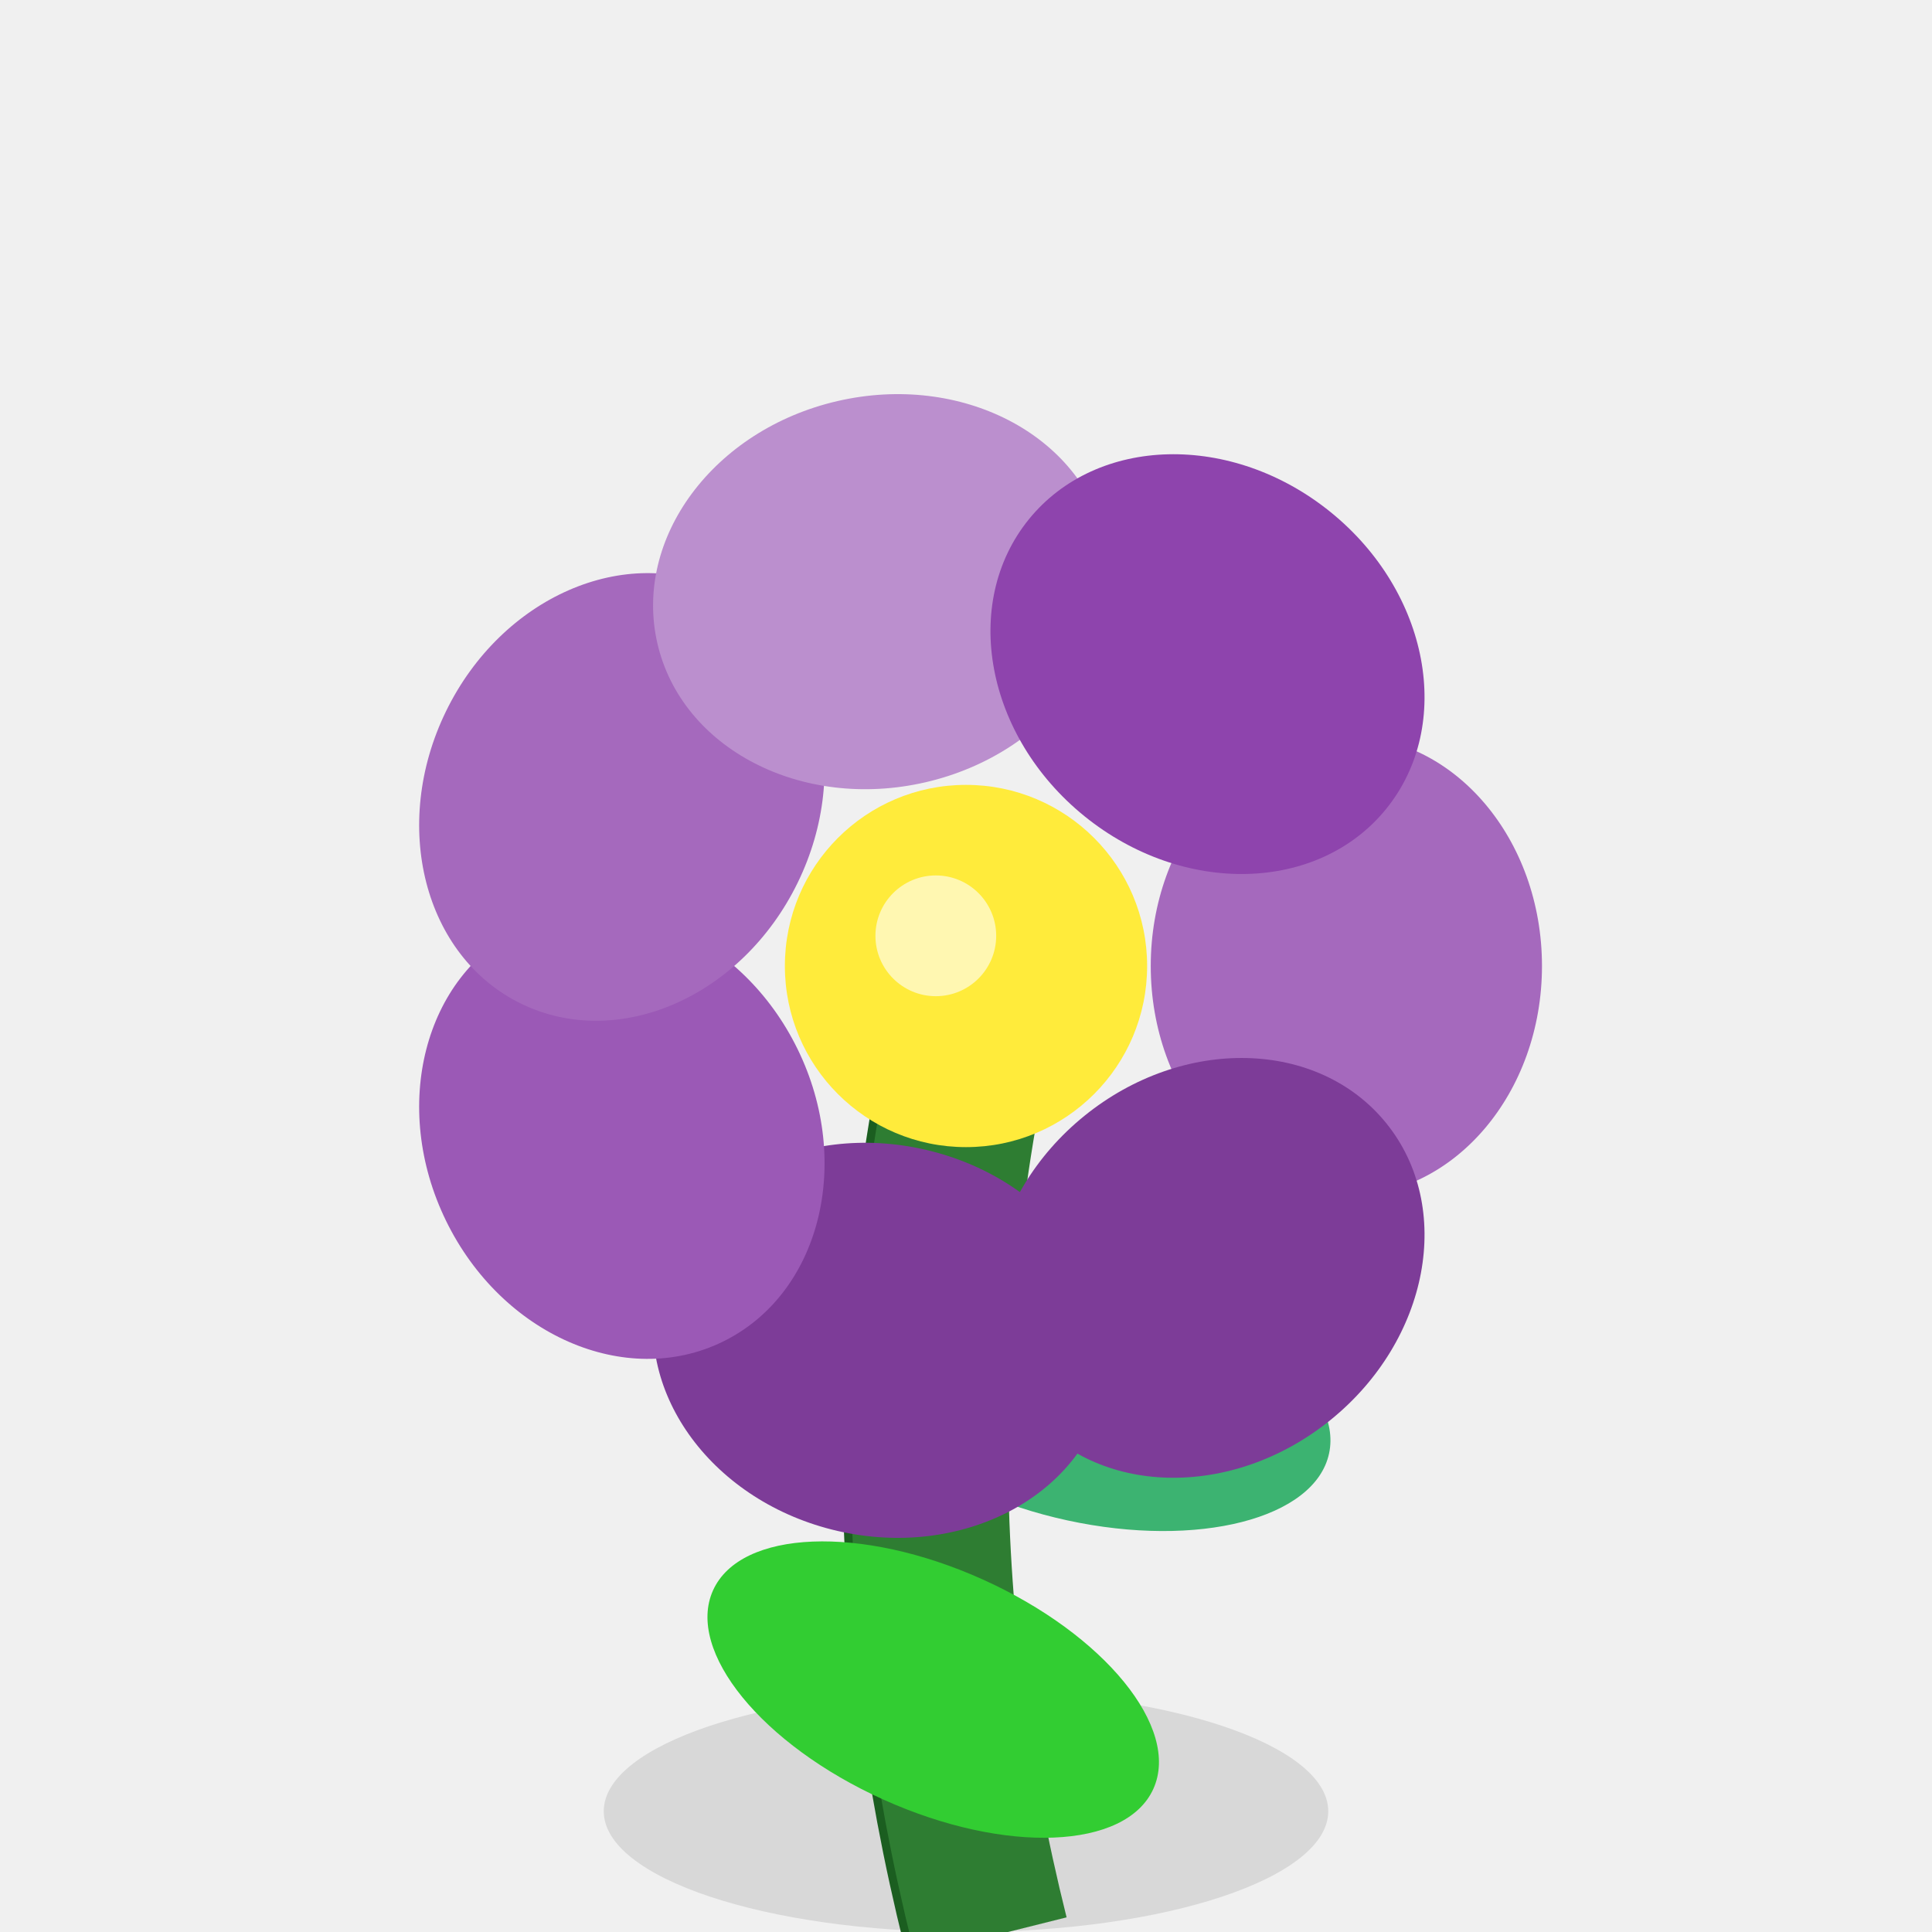
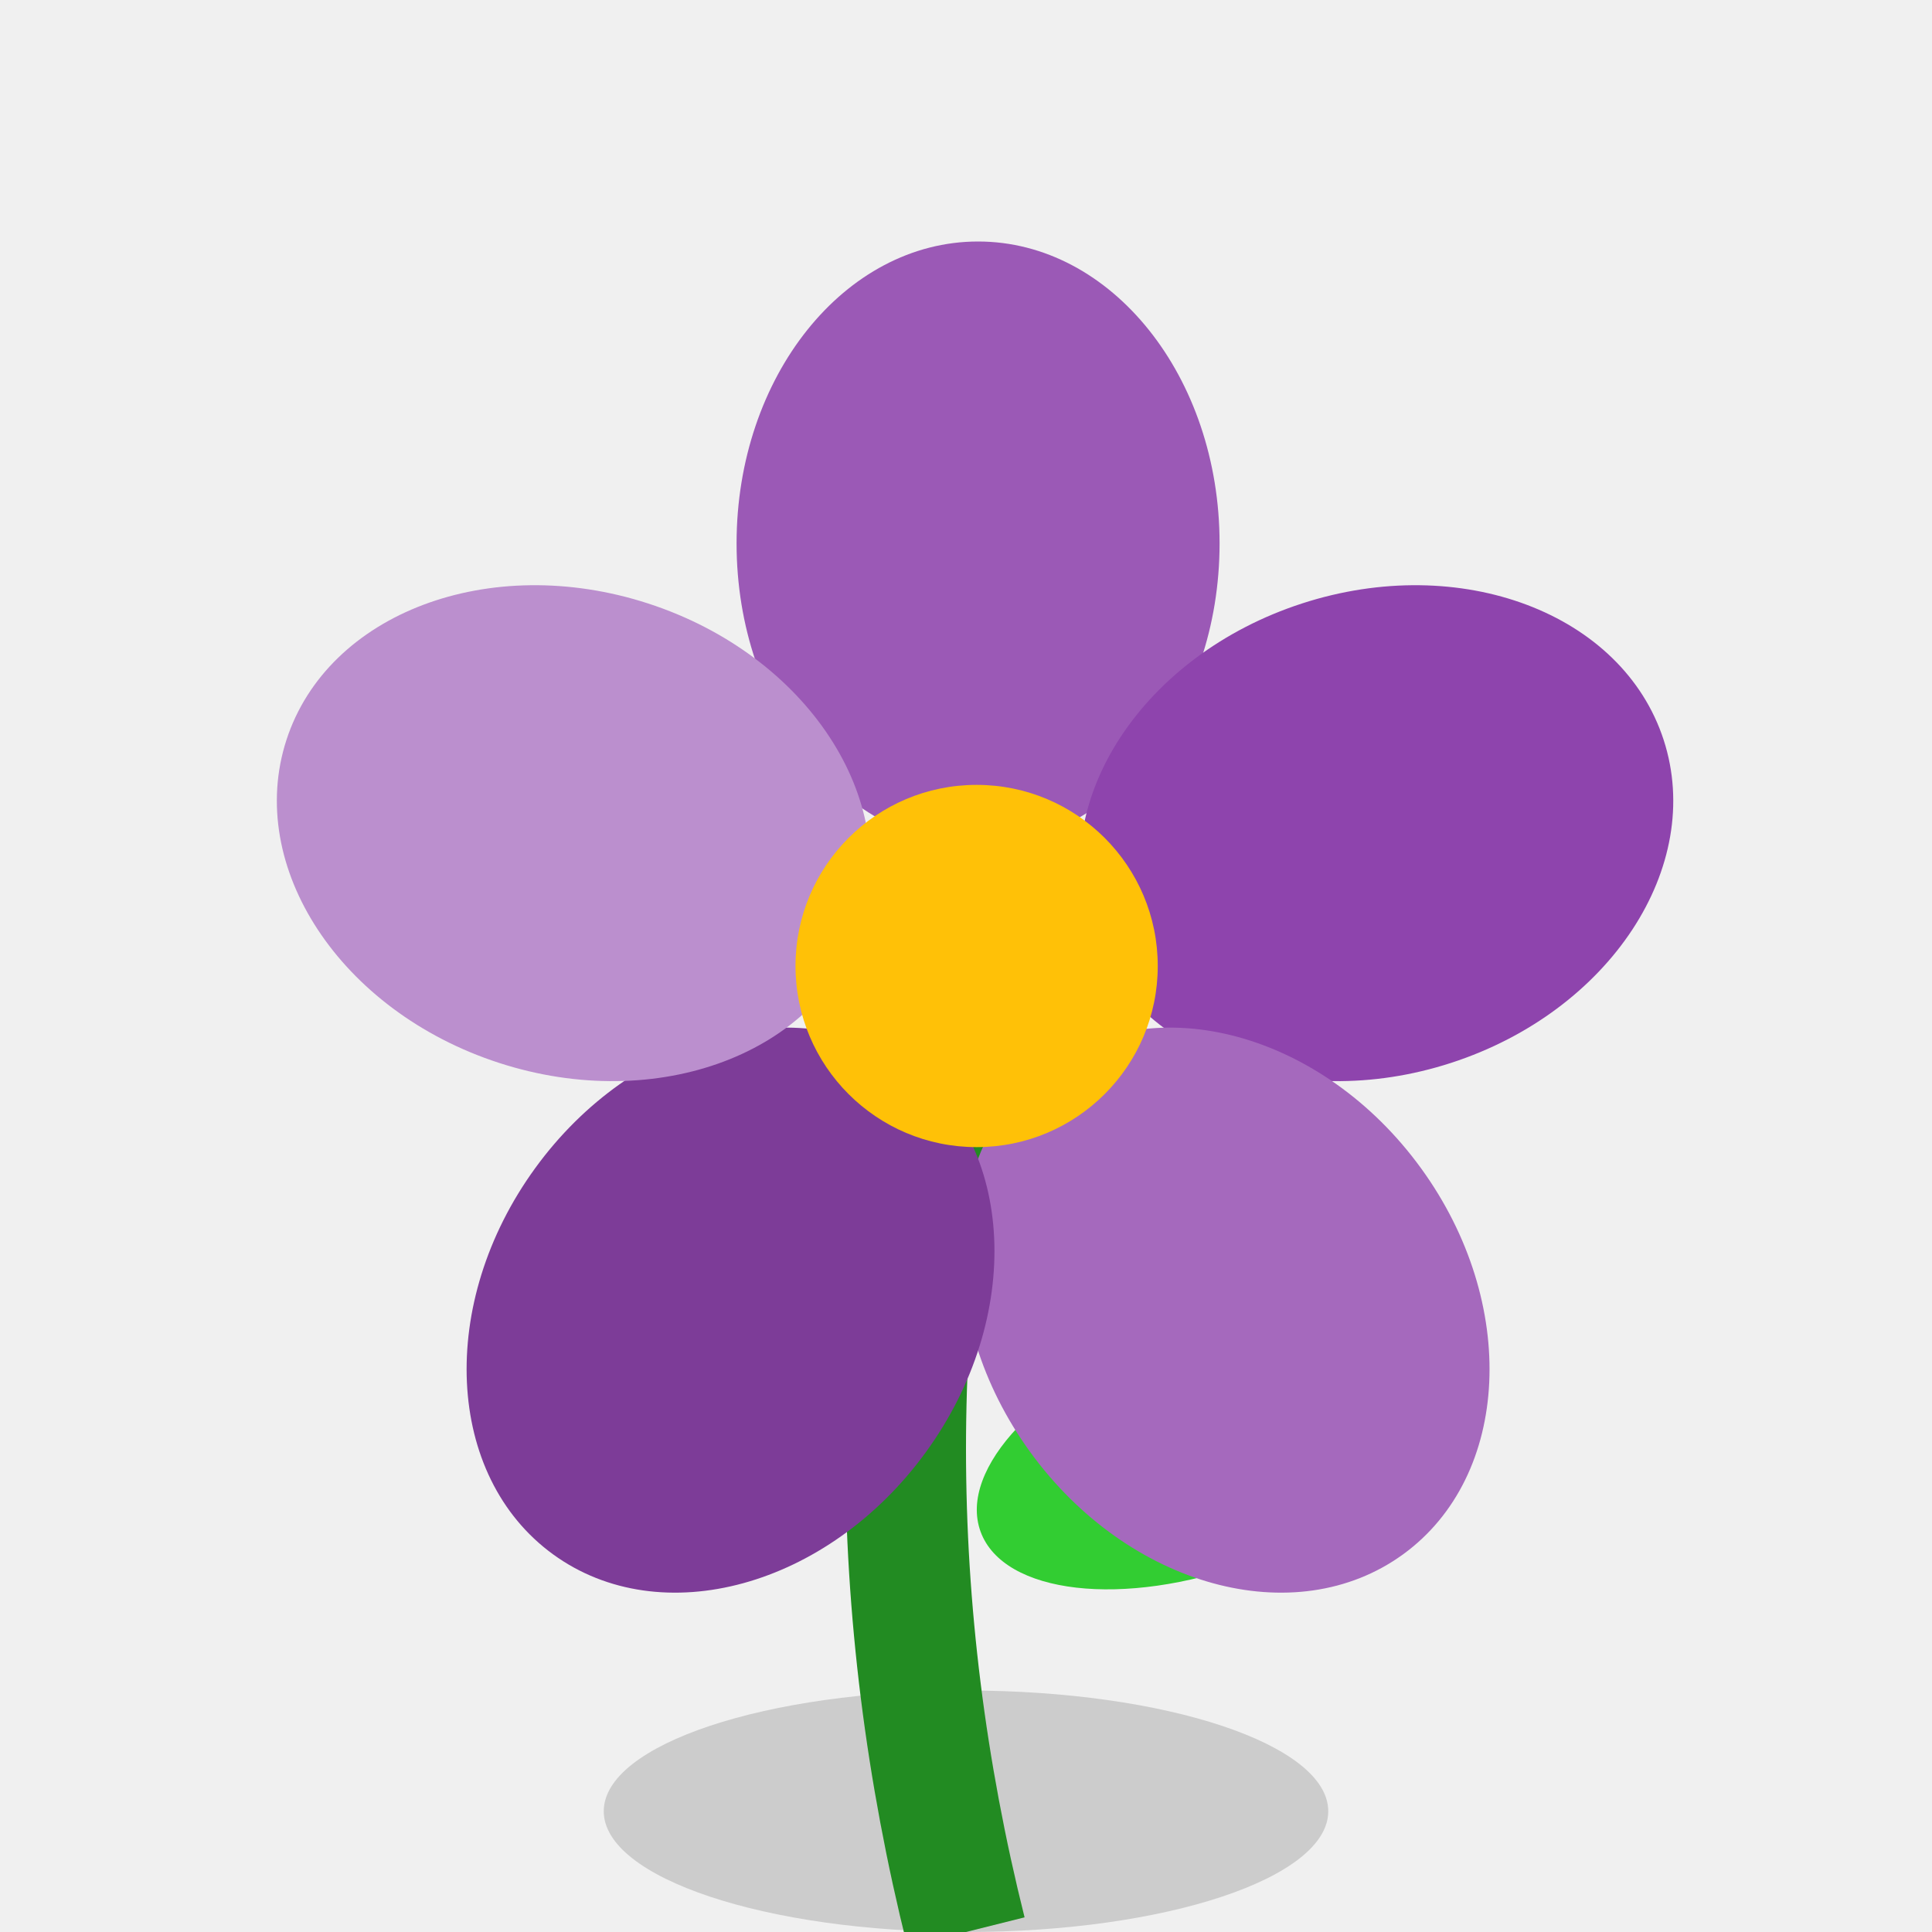
<svg xmlns="http://www.w3.org/2000/svg" width="32" height="32" viewBox="0 0 32 32">
-   <ellipse cx="16" cy="30" rx="6" ry="2" fill="rgba(0,0,0,0.1)" />
-   <path d="M15.95,32 Q13.95,24 15.95,16" stroke="#1b5e20" stroke-width="2" fill="none" />
-   <path d="M16.088,32 Q14.088,24 16.088,16" stroke="#2e7d32" stroke-width="2" fill="none" />
-   <path d="M16.696,32 Q14.696,24 16.696,16" stroke="#2e7d32" stroke-width="2" fill="none" />
-   <ellipse cx="15.457" cy="27.985" rx="4" ry="2" fill="#32cd32" transform="rotate(24.25481 15.45736 27.98468)" />
-   <ellipse cx="18.104" cy="23.228" rx="4" ry="2" fill="#3cb371" transform="rotate(12.2288 18.10375 23.22815)" />
-   <ellipse cx="22.3" cy="16.0" rx="3.24" ry="3.809" fill="#a569bd" transform="rotate(0 22.3 16.0)" />
-   <ellipse cx="20.0" cy="21.0" rx="3.24" ry="3.809" fill="#7d3c98" transform="rotate(51 20.0 21.0)" />
-   <ellipse cx="14.6" cy="22.2" rx="3.24" ry="3.809" fill="#7d3c98" transform="rotate(103 14.6 22.2)" />
-   <ellipse cx="10.3" cy="18.8" rx="3.24" ry="3.809" fill="#9b59b6" transform="rotate(154 10.3 18.8)" />
-   <ellipse cx="10.3" cy="13.2" rx="3.24" ry="3.809" fill="#a569bd" transform="rotate(206 10.3 13.2)" />
-   <ellipse cx="14.6" cy="9.8" rx="3.24" ry="3.809" fill="#bb8fce" transform="rotate(257 14.6 9.8)" />
-   <ellipse cx="20.0" cy="11.0" rx="3.24" ry="3.809" fill="#8e44ad" transform="rotate(309 20.0 11.0)" />
-   <circle cx="16" cy="16" r="3" fill="#ffeb3b" />
-   <circle cx="15.5" cy="15.5" r="1" fill="#fff" opacity="0.6" />
+   <ellipse cx="16" cy="30" rx="6" ry="2" fill="rgba(0,0,0,0.15)" />
+   <path d="M16,32 Q14,24 16,16" stroke="#228b22" stroke-width="2" fill="none" />
+   <ellipse cx="20" cy="24" rx="4" ry="2" fill="#32cd32" transform="rotate(-20 20 24)" />
+   <ellipse cx="16.2" cy="9.0" rx="4" ry="5" fill="#9b59b6" transform="rotate(0 16.2 9.0)" />
+   <ellipse cx="22.8" cy="13.8" rx="4" ry="5" fill="#8e44ad" transform="rotate(72 22.8 13.8)" />
+   <ellipse cx="20.3" cy="21.7" rx="4" ry="5" fill="#a569bd" transform="rotate(144 20.3 21.7)" />
+   <ellipse cx="12.1" cy="21.7" rx="4" ry="5" fill="#7d3c98" transform="rotate(216 12.1 21.7)" />
+   <ellipse cx="9.5" cy="13.8" rx="4" ry="5" fill="#bb8fce" transform="rotate(288 9.5 13.8)" />
+   <circle cx="16.176" cy="16" r="3" fill="#ffc107" />
</svg>
